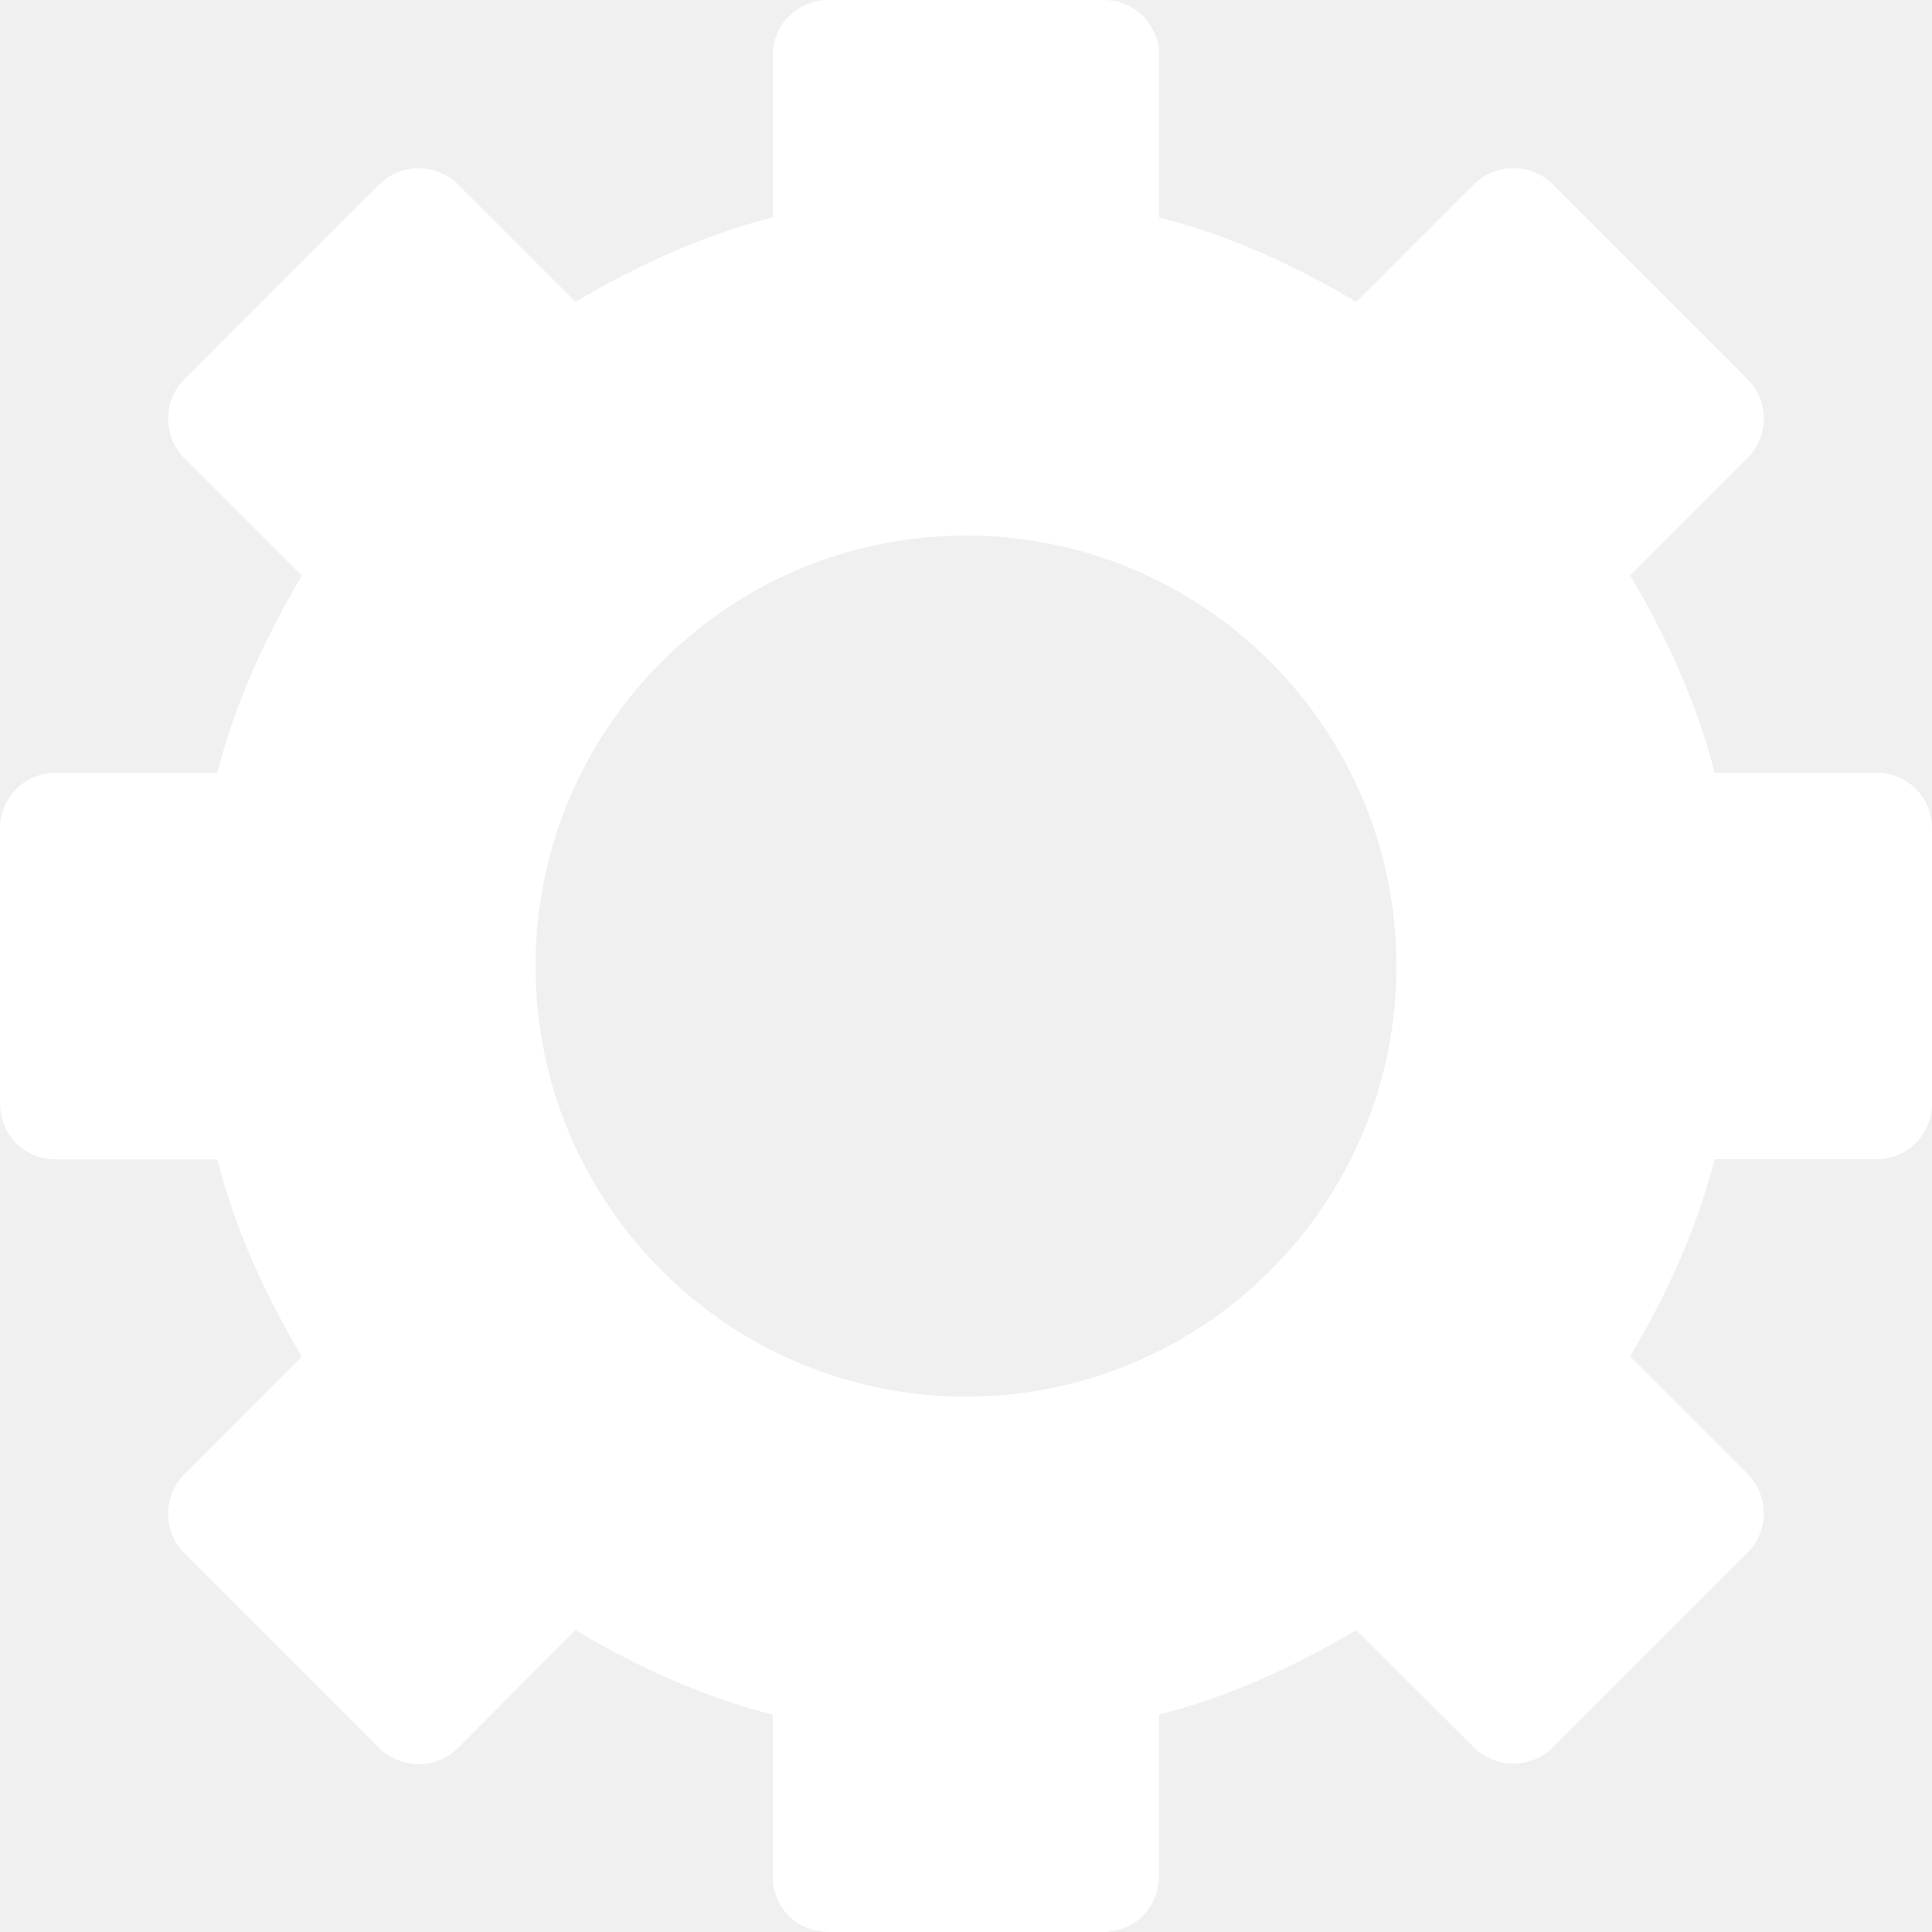
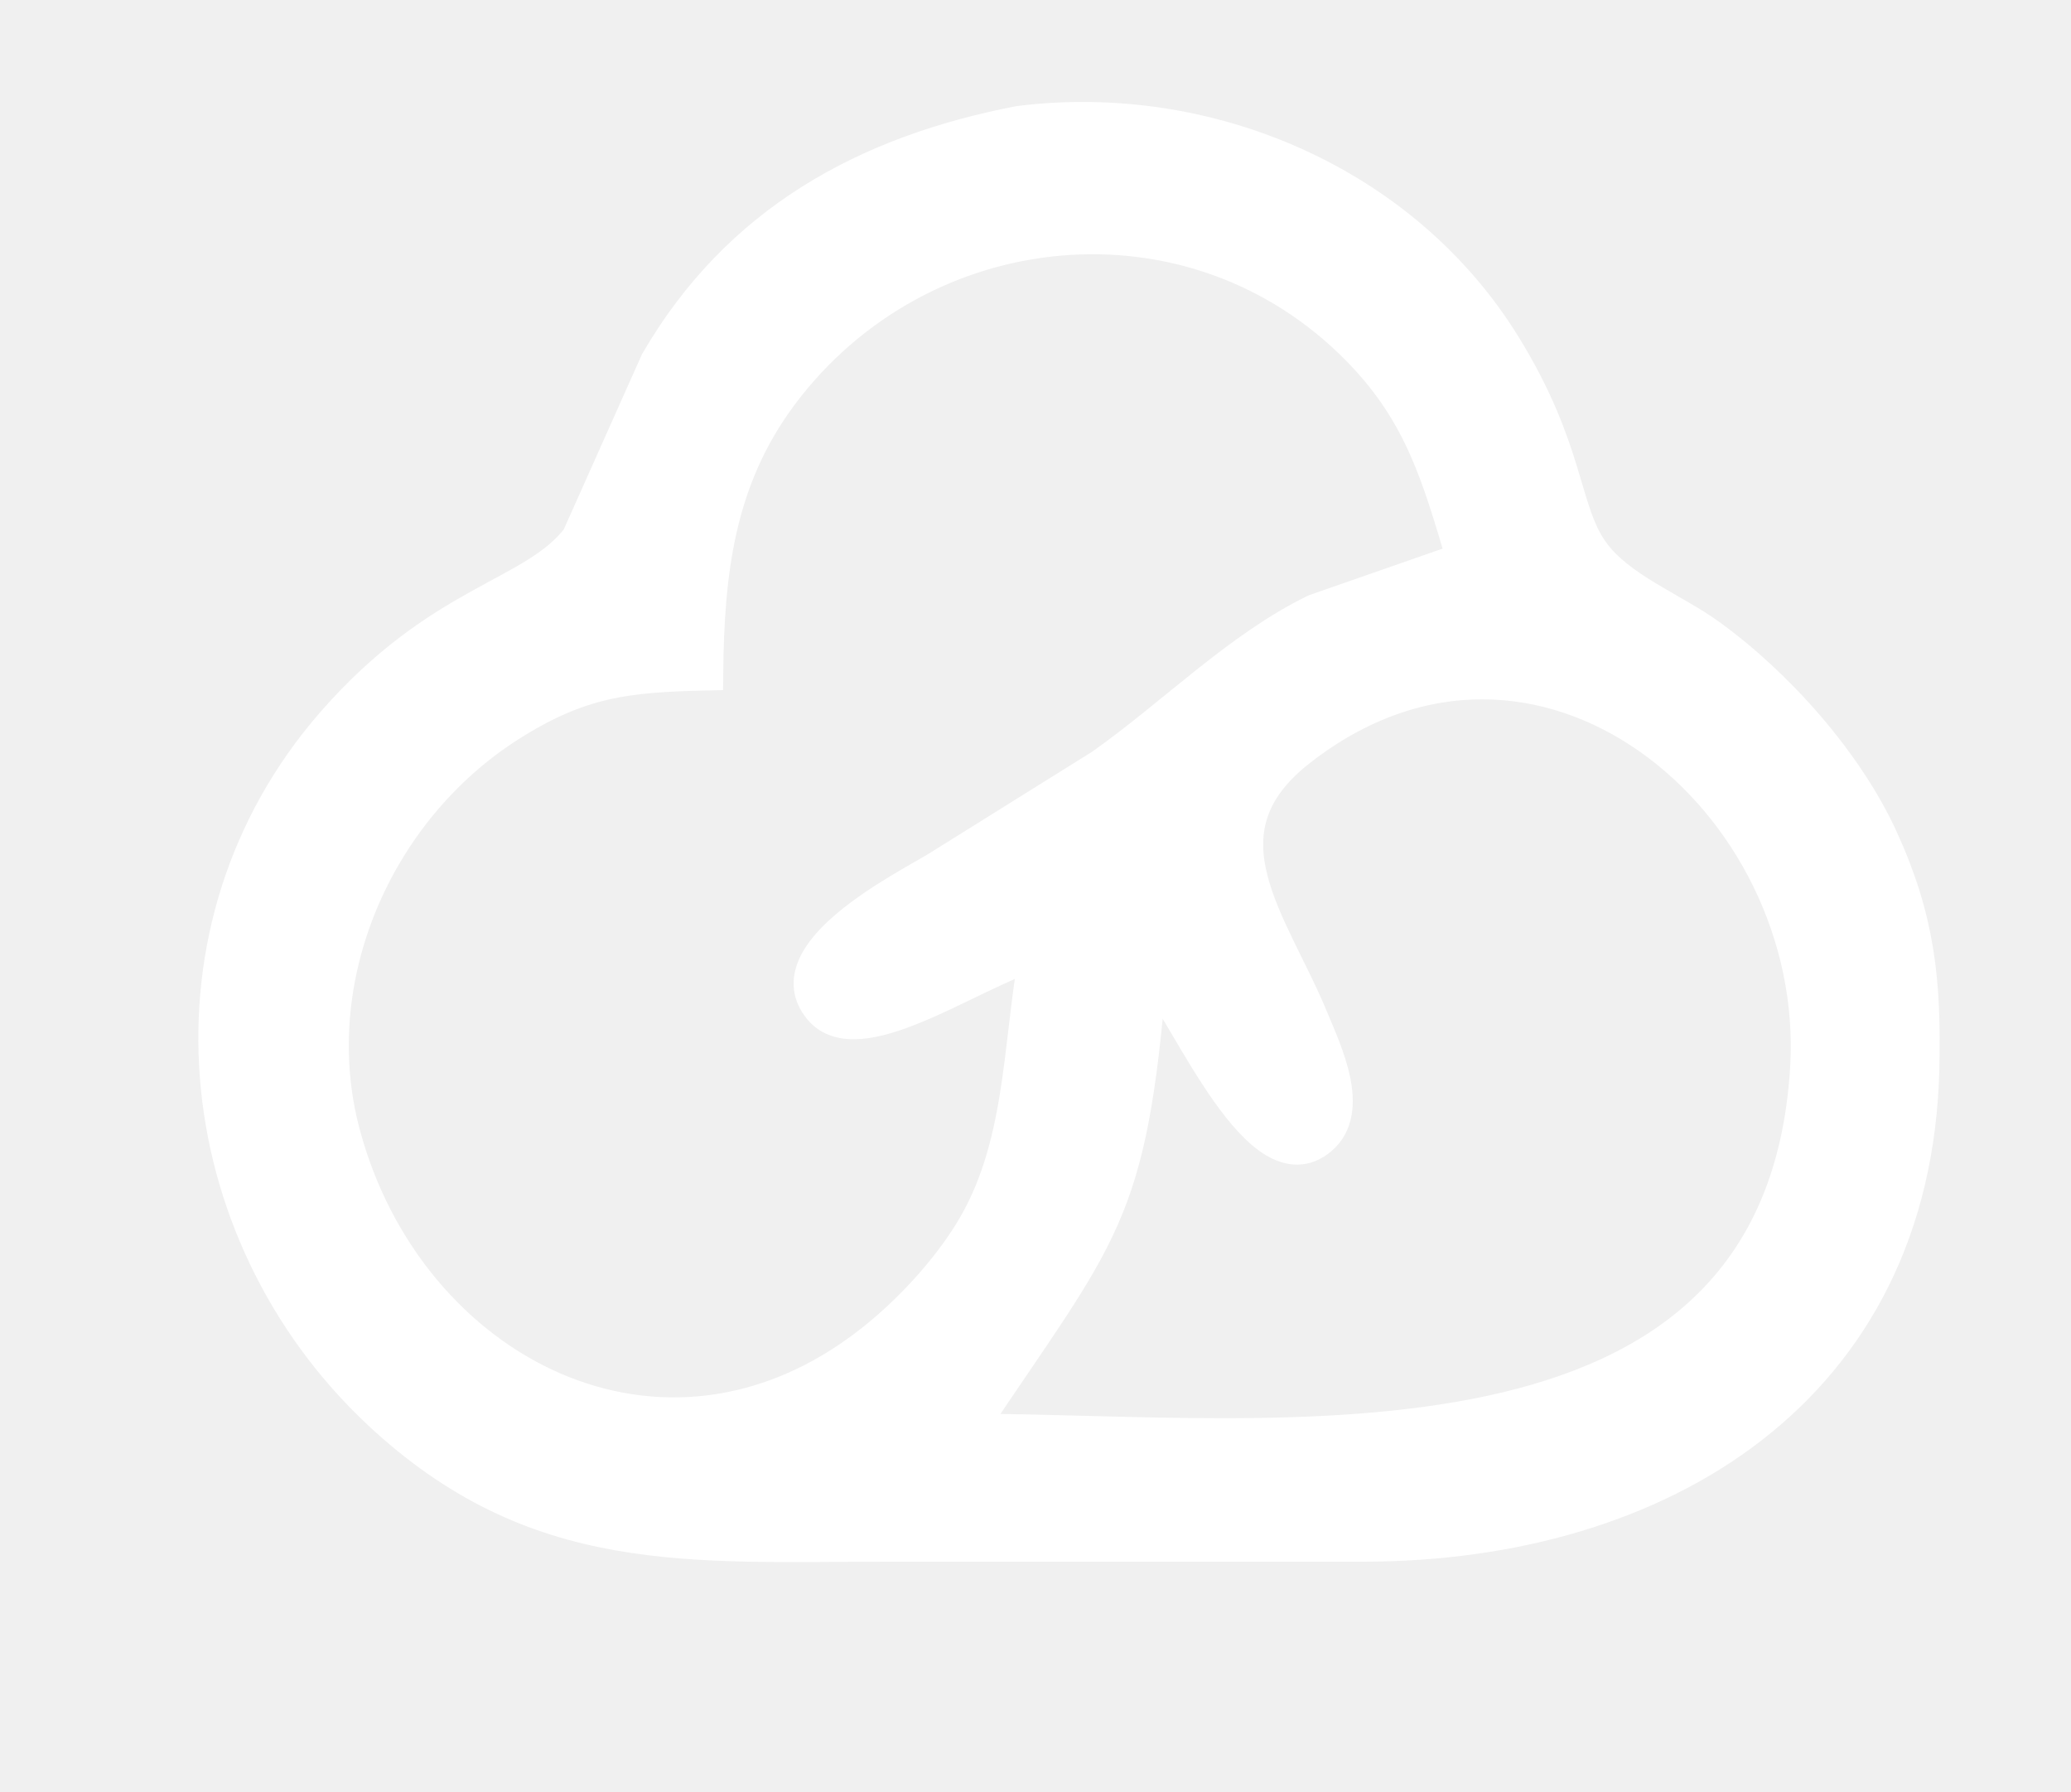
- <svg xmlns="http://www.w3.org/2000/svg" height="32" width="32" version="1" viewBox="0 0 32 32" id="svg4">
-   <defs id="defs8" />
-   <path d="M13.733 0a.915.915 0 0 0-.933.934V3.6c-1.182.304-2.243.794-3.267 1.4L7.6 3.068a.93.93 0 0 0-1.334 0l-3.2 3.2a.93.93 0 0 0 0 1.334L5 9.535c-.607 1.024-1.097 2.085-1.4 3.267H.933a.915.915 0 0 0-.933.934v4.533c0 .53.403.934.933.934H3.6c.303 1.182.793 2.243 1.4 3.267l-1.934 1.935a.93.93 0 0 0 0 1.333l3.2 3.2a.93.93 0 0 0 1.333 0L9.532 27c1.024.61 2.085 1.097 3.266 1.4v2.667c0 .53.402.933.932.933h4.534c.53 0 .933-.403.933-.935V28.4c1.18-.305 2.24-.795 3.265-1.4L24.4 28.93a.93.93 0 0 0 1.332 0l3.2-3.2a.93.93 0 0 0 0-1.333L27 22.465c.607-1.024 1.096-2.085 1.4-3.266h2.665a.915.915 0 0 0 .935-.933v-4.534a.915.915 0 0 0-.934-.933H28.4c-.304-1.182-.792-2.243-1.4-3.267L28.932 7.6a.93.93 0 0 0 0-1.334l-3.2-3.2a.93.93 0 0 0-1.333 0L22.465 5c-1.024-.607-2.084-1.097-3.266-1.4V.933A.915.915 0 0 0 18.267 0zM16 8.87A7.134 7.134 0 0 1 23.13 16 7.134 7.134 0 0 1 16 23.133c-3.936 0-7.13-3.196-7.13-7.132S12.063 8.87 16 8.87z" display="block" fill="#fff" id="path2" style="fill:#ffffff" />
+ <svg xmlns="http://www.w3.org/2000/svg" width="1.75in" height="1.514in" viewBox="0 0 126 109">
+   <path id="Selection" fill="#ffffff" stroke="#ffffff" stroke-width="2" d="M 62.00,7.44            C 52.62,9.25 44.89,13.50 39.95,22.00              39.95,22.00 35.16,32.73 35.16,32.73              32.43,36.27 26.81,36.43 20.21,44.01              9.40,56.43 11.28,74.88 23.01,85.91              32.57,94.88 41.95,94.00 54.00,94.00              54.00,94.00 83.00,94.00 83.00,94.00              100.98,93.97 116.53,84.57 116.99,65.00              117.11,59.70 116.73,55.91 114.48,51.00              112.35,46.34 108.14,41.62 104.00,38.63              101.76,37.02 98.53,35.80 96.93,33.61              95.05,31.04 95.50,27.43 91.53,21.00              85.39,11.05 73.44,6.00 62.00,7.44 Z            M 89.00,34.00            C 89.00,34.00 80.00,37.14 80.00,37.14              75.35,39.40 71.32,43.52 67.00,46.56              67.00,46.56 57.00,52.80 57.00,52.80              54.89,54.07 47.09,57.99 49.88,61.36              52.20,64.17 58.88,59.30 63.00,58.00              61.97,63.77 62.20,69.86 59.01,75.00              57.49,77.44 55.25,79.84 53.00,81.61              40.37,91.54 24.83,83.49 20.93,69.00              18.39,59.59 22.89,49.29 31.00,44.13              35.28,41.41 38.10,41.11 43.00,41.00              43.06,34.79 43.70,29.16 47.56,24.00              56.02,12.69 72.61,11.00 82.67,21.30              86.47,25.19 87.51,29.02 89.00,34.00 Z            M 59.00,87.00            C 67.12,74.83 68.77,74.15 70.00,59.00              72.35,61.96 76.66,72.41 80.36,69.26              82.39,67.54 80.63,63.91 79.84,62.00              77.44,56.13 72.64,50.66 79.06,45.64              93.69,34.19 110.91,48.68 109.91,65.00              108.29,91.38 77.22,87.00 59.00,87.00 Z" />
</svg>
